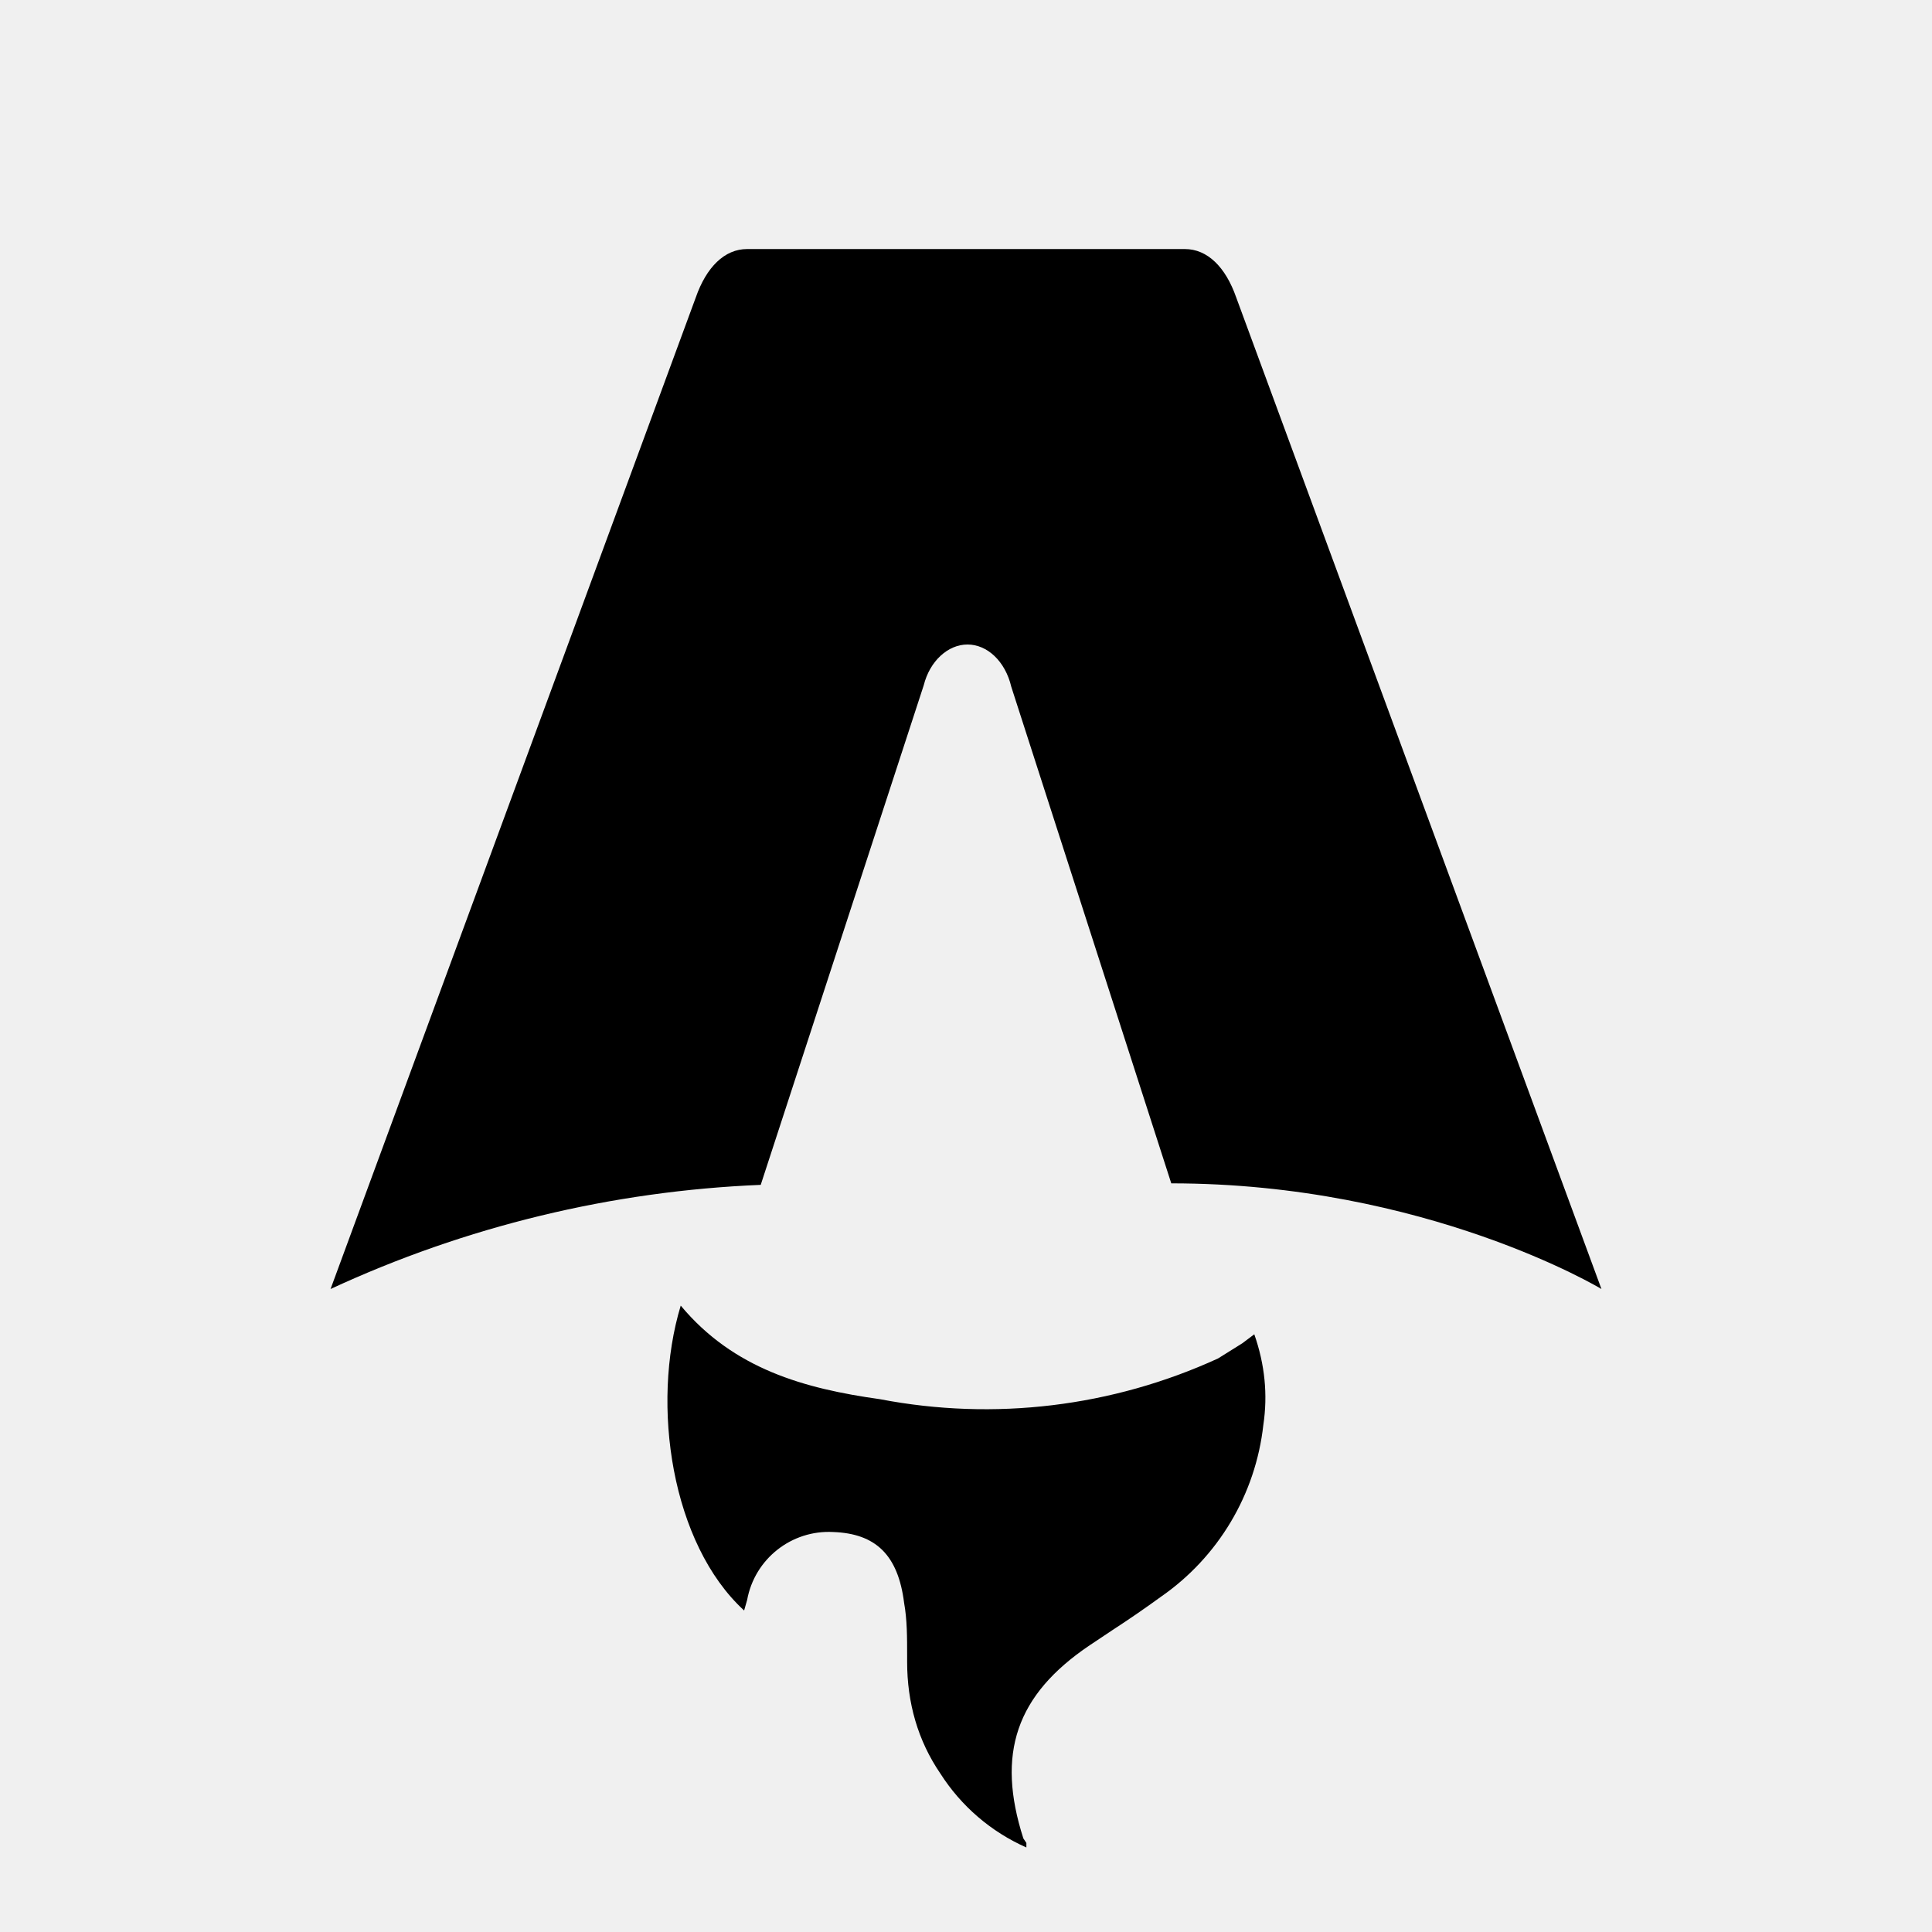
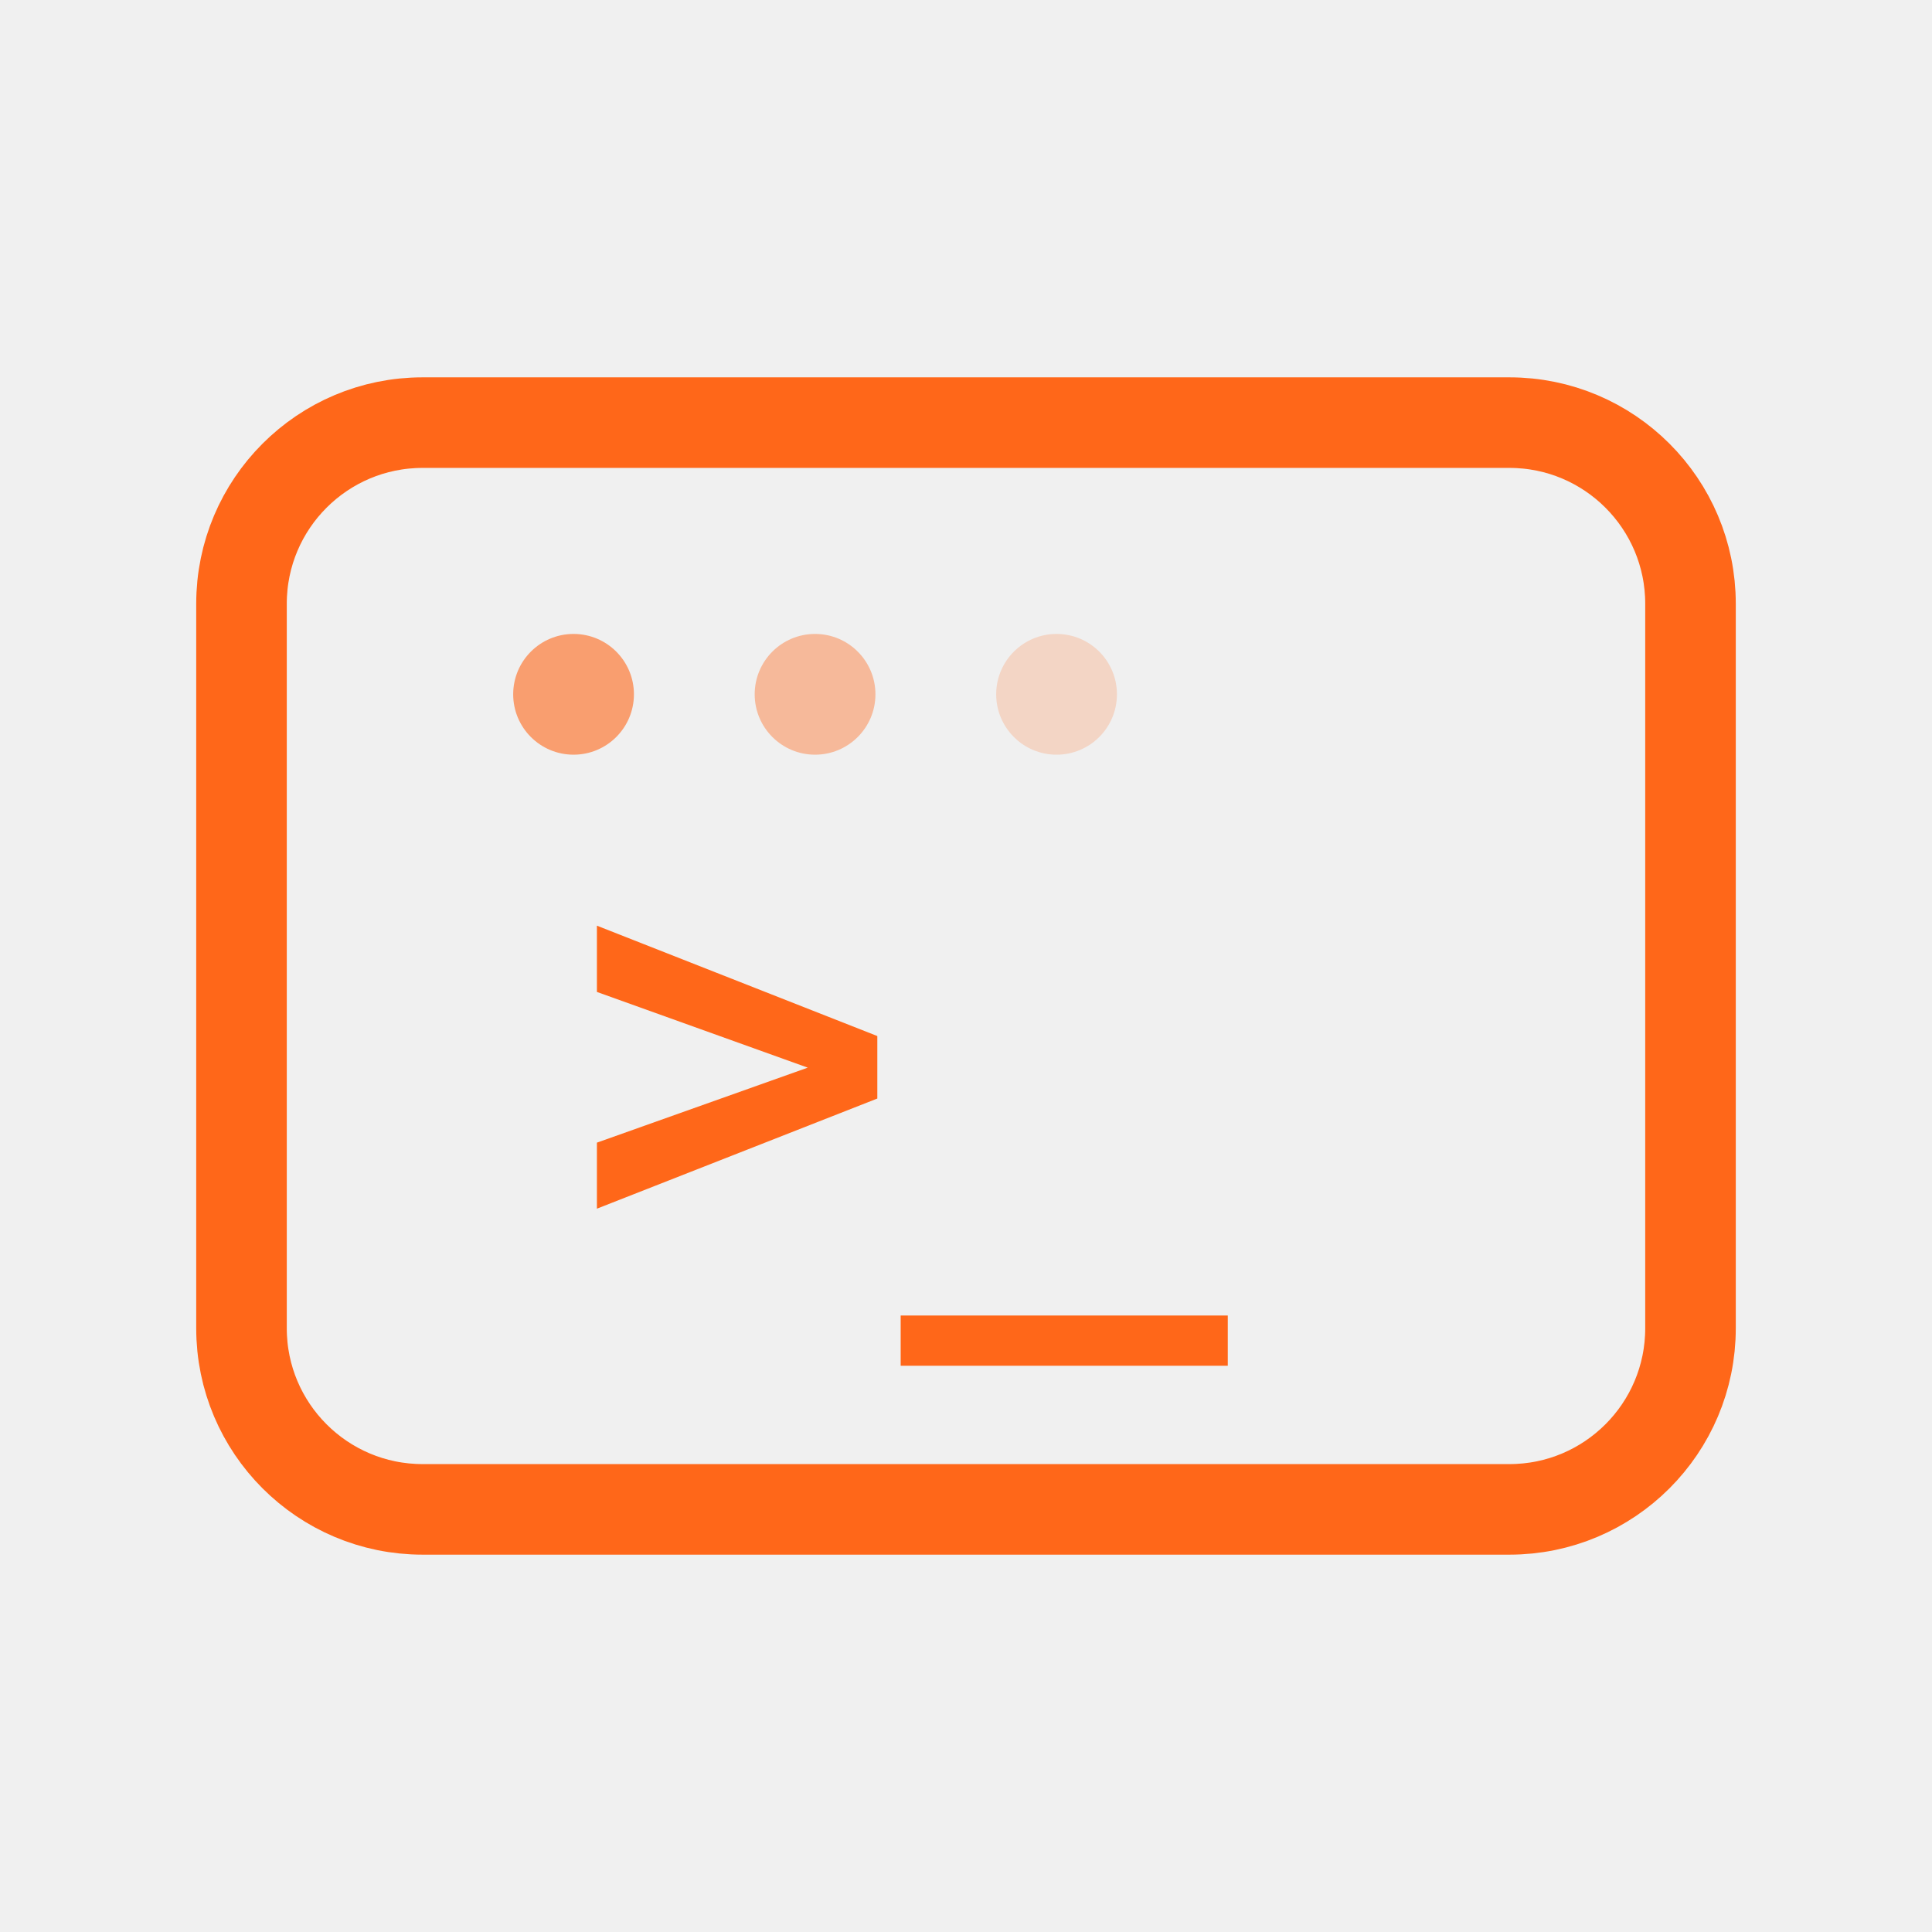
- <svg xmlns="http://www.w3.org/2000/svg" fill="none" viewBox="0 0 128 128">
-   <path d="M50.4 78.5a75.1 75.1 0 0 0-28.5 6.9l24.2-65.7c.7-2 1.9-3.2 3.4-3.2h29c1.5 0 2.7 1.2 3.4 3.2l24.2 65.7s-11.6-7-28.5-7L67 45.5c-.4-1.7-1.6-2.8-2.9-2.8-1.3 0-2.5 1.1-2.9 2.7L50.4 78.5Zm-1.1 28.2Zm-4.2-20.2c-2 6.6-.6 15.8 4.2 20.2a17.5 17.5 0 0 1 .2-.7 5.5 5.5 0 0 1 5.7-4.5c2.8.1 4.3 1.5 4.7 4.7.2 1.1.2 2.3.2 3.5v.4c0 2.7.7 5.2 2.2 7.4a13 13 0 0 0 5.7 4.9v-.3l-.2-.3c-1.8-5.6-.5-9.5 4.4-12.8l1.5-1a73 73 0 0 0 3.2-2.2 16 16 0 0 0 6.8-11.4c.3-2 .1-4-.6-6l-.8.6-1.6 1a37 37 0 0 1-22.4 2.7c-5-.7-9.7-2-13.2-6.2Z" />
+ <svg xmlns="http://www.w3.org/2000/svg" viewBox="0 0 128 128">
+   <rect x="16" y="28" width="96" height="72" rx="12" fill="none" stroke="#ff6719" stroke-width="6" />
+   <circle cx="38" cy="46" r="4" fill="#ff6719" opacity="0.6" />
+   <circle cx="54" cy="46" r="4" fill="#ff6719" opacity="0.4" />
+   <circle cx="70" cy="46" r="4" fill="#ff6719" opacity="0.2" />
+   <text x="38" y="82" font-family="ui-monospace, monospace, sans-serif" font-size="36" font-weight="700" fill="#ff6719">&gt;_</text>
  <style>
-         path { fill: #000; }
-         @media (prefers-color-scheme: dark) {
-             path { fill: #FFF; }
-         }
-     </style>
+     @media (prefers-color-scheme: dark) {
+       rect, text { stroke: #ff6719; fill: #ff6719; }
+       circle { fill: #ff6719; }
+     }
+   </style>
</svg>
